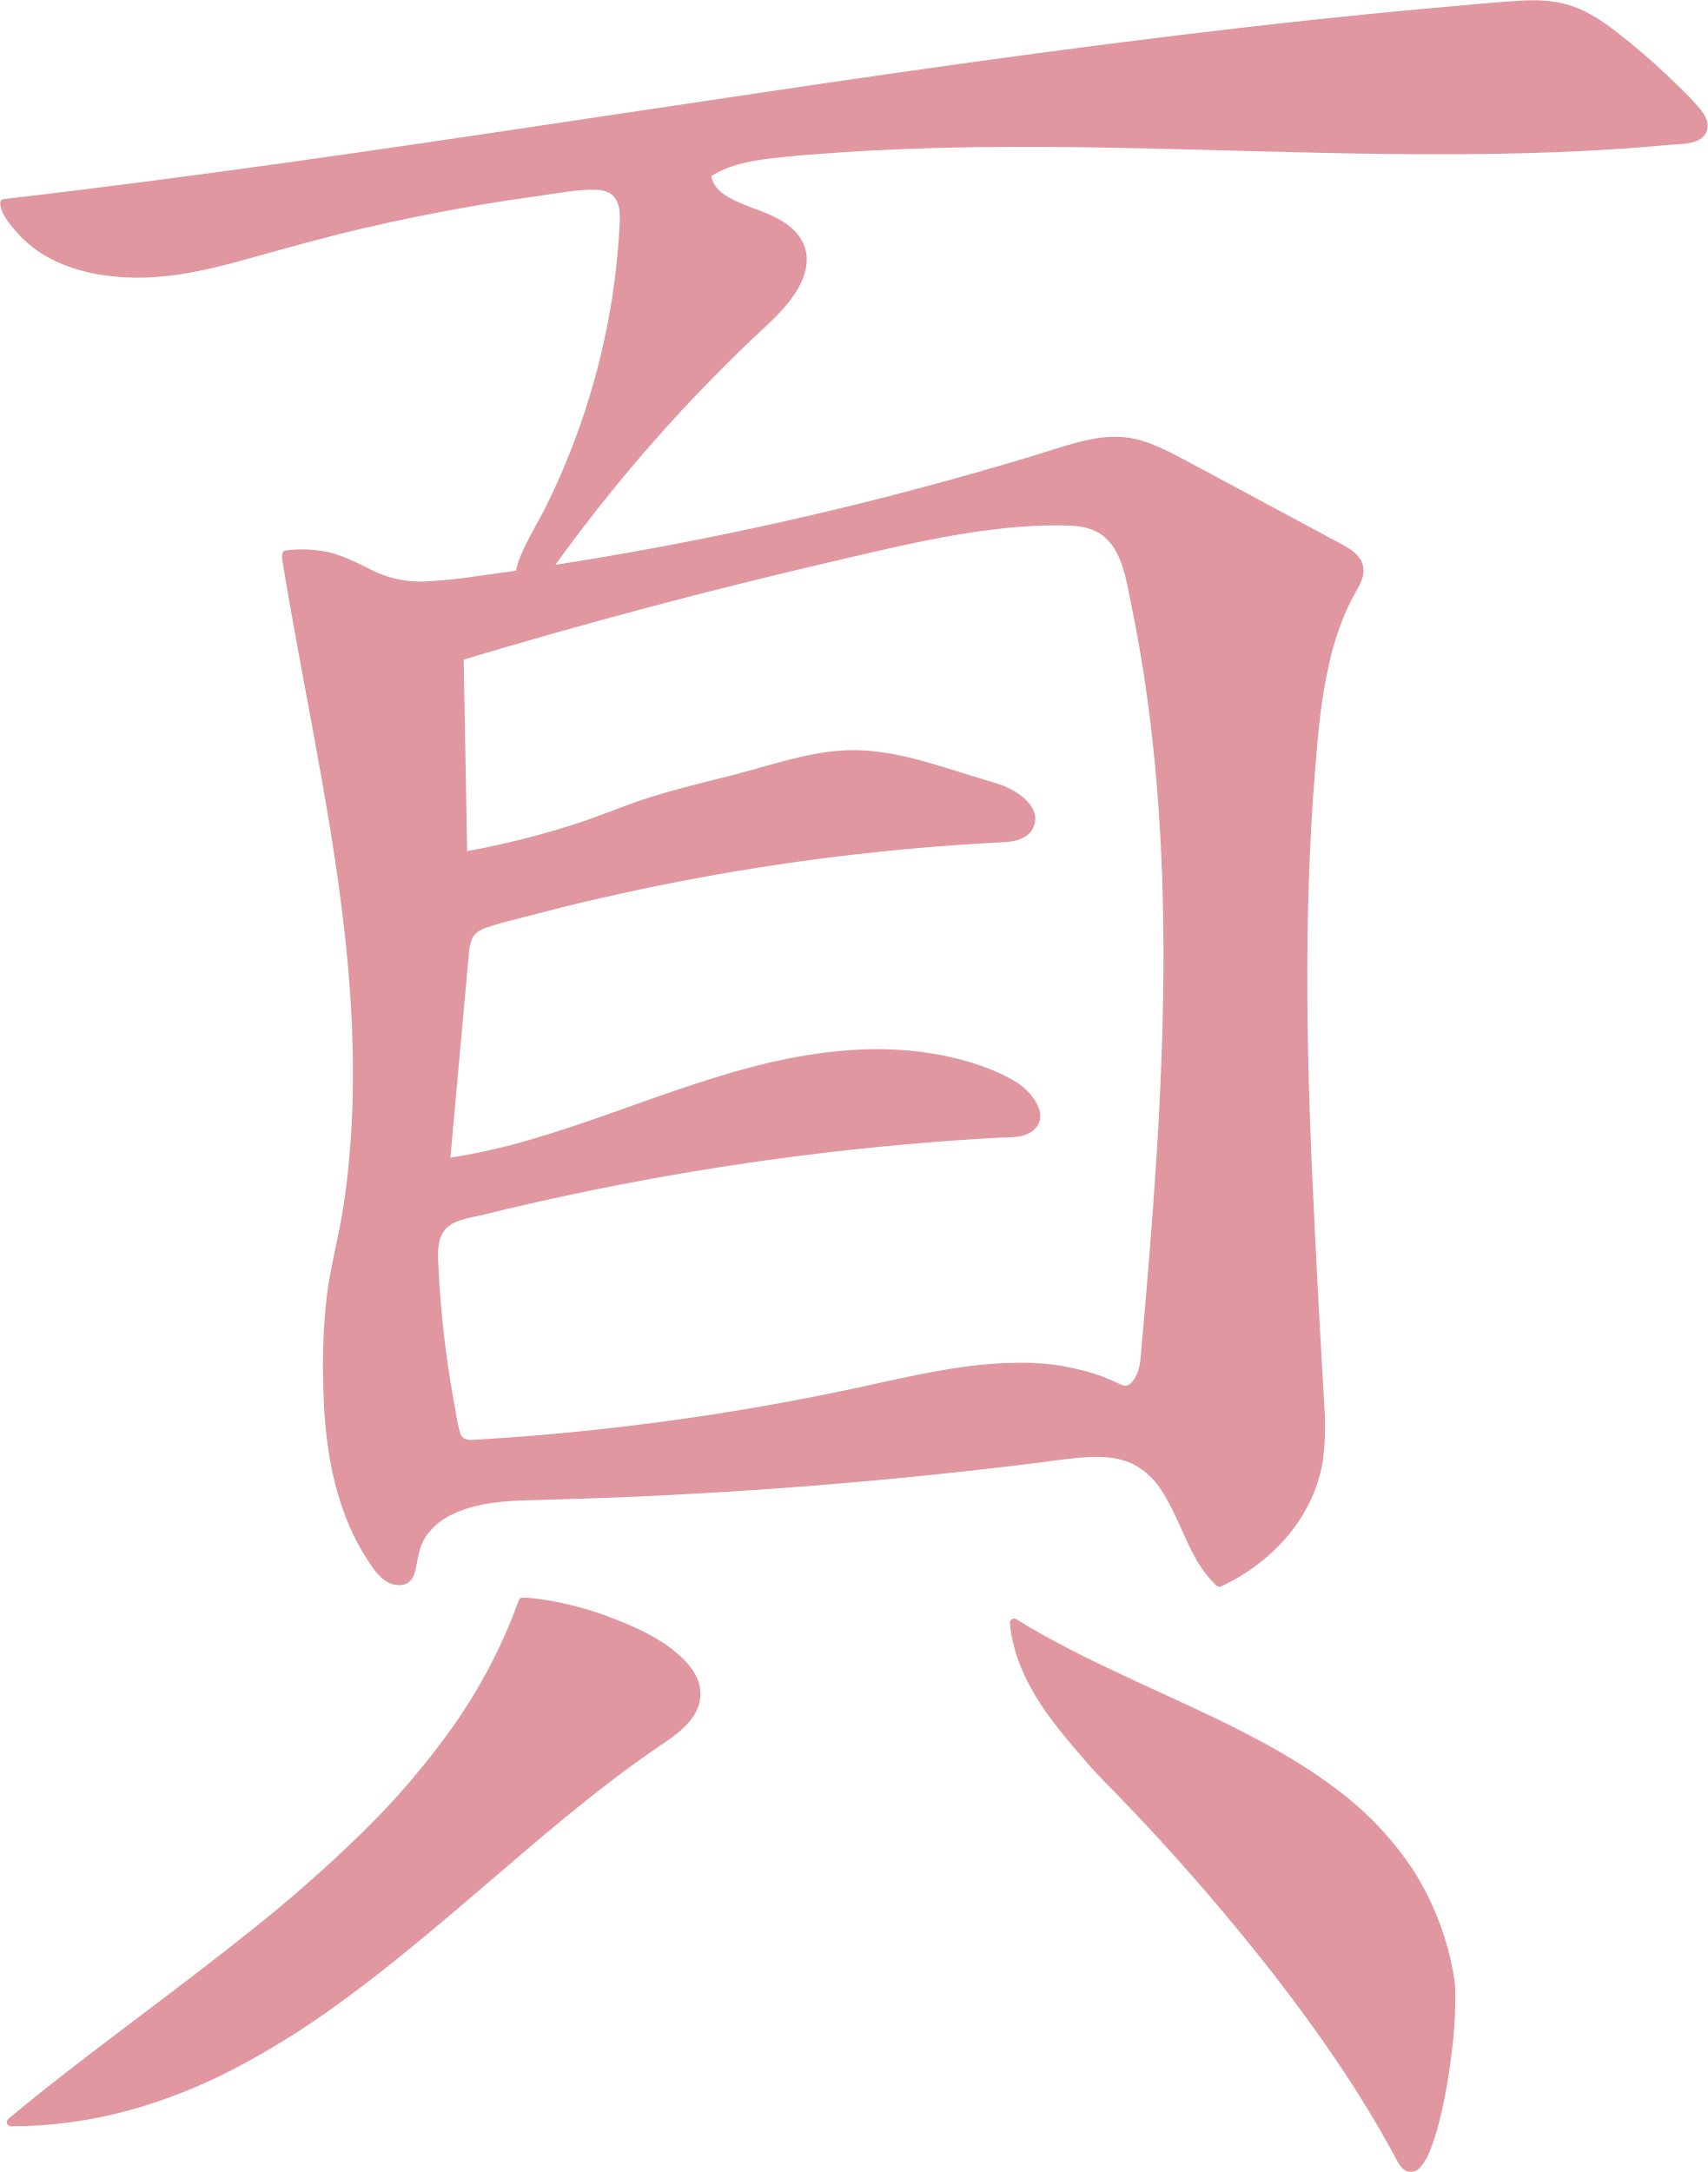
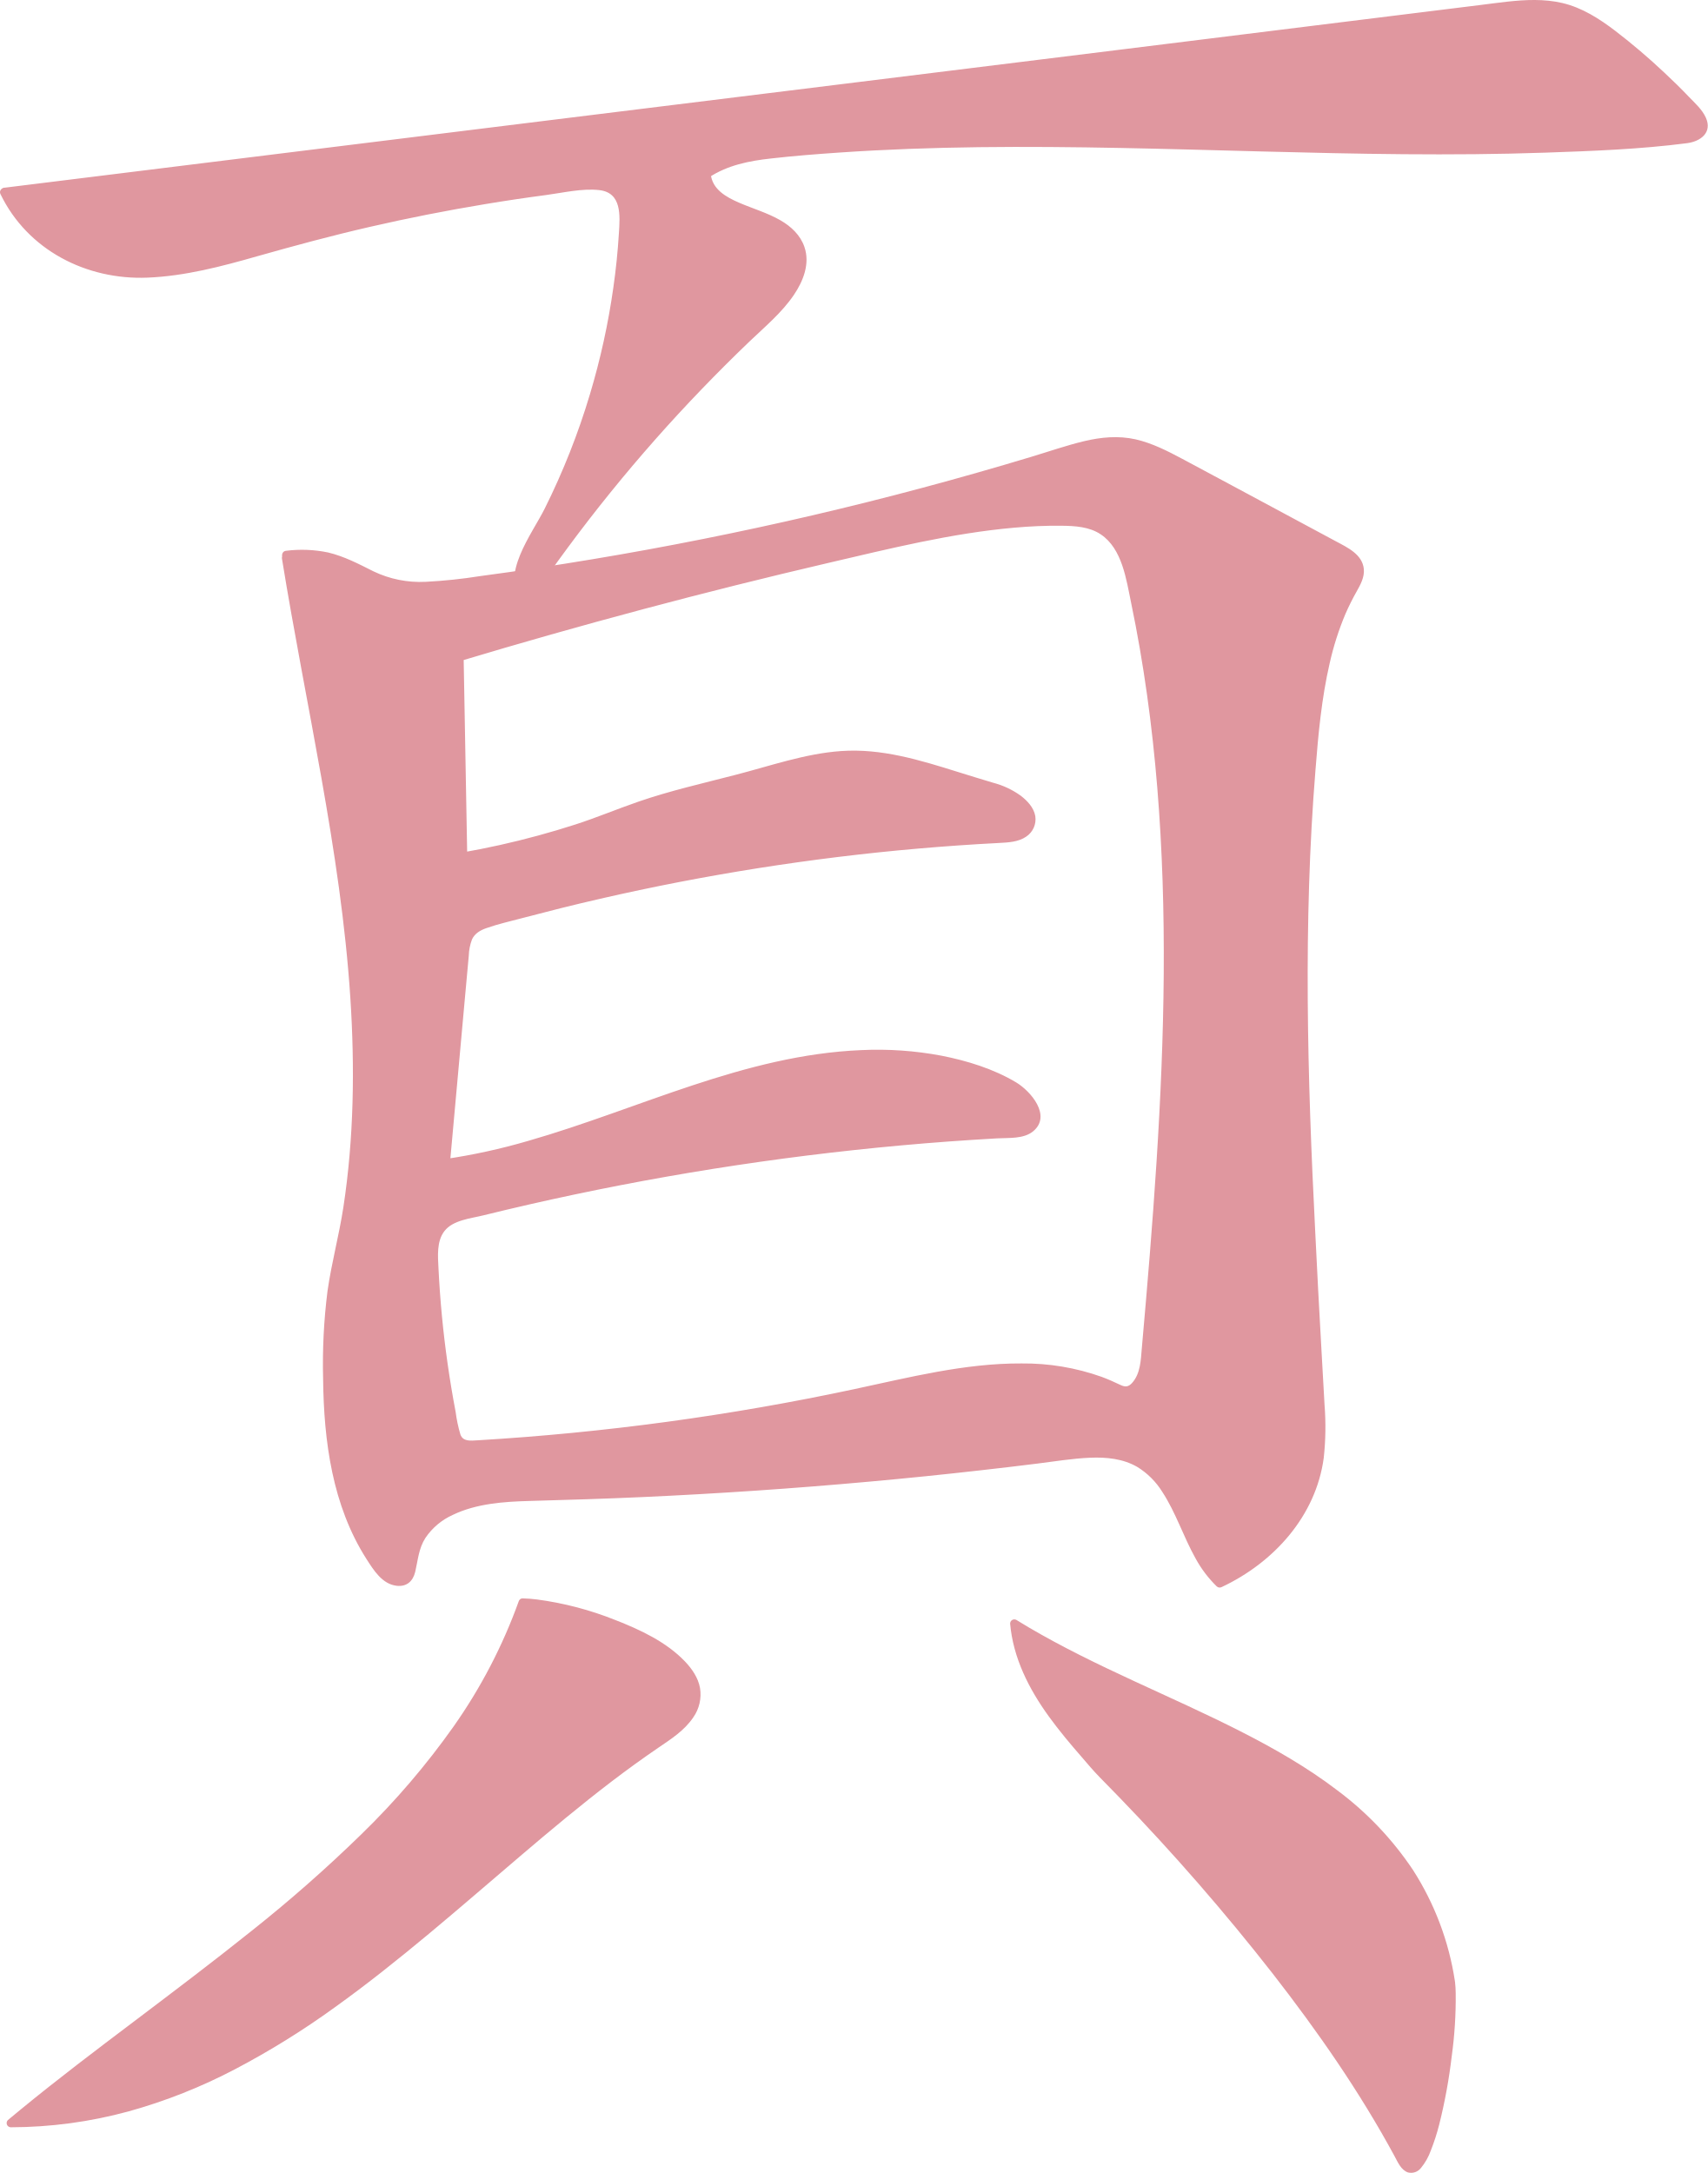
- <svg xmlns="http://www.w3.org/2000/svg" id="Calque_1" data-name="Calque 1" viewBox="0 0 611.66 778.04">
+ <svg xmlns="http://www.w3.org/2000/svg" id="Calque_1" data-name="Calque 1" viewBox="0 0 611.58 778.12">
  <defs>
    <style>
      .cls-1 {
        fill: #e0979f;
      }
    </style>
  </defs>
  <g>
-     <path class="cls-1" d="M393.23,704.63c22.1.31,88.53,23.49,50.94,48.58C369.76,802.61,306.79,891,209.9,891,275.36,836.25,364,787.35,393.23,704.63Z" transform="translate(-205.98 -130.84)" />
-     <path class="cls-1" d="M393.23,706.13c8.47.14,17,2.45,25.07,5,9.31,3,18.71,6.91,26.58,12.82a26.51,26.51,0,0,1,7.63,8.26,10.7,10.7,0,0,1,.86,8.8c-1.39,4.05-5,7.33-8.44,9.81-5.37,3.88-10.94,7.48-16.27,11.42-11.1,8.21-21.8,16.94-32.35,25.83-10.71,9-21.28,18.2-32,27.23s-21.53,18-32.75,26.36a332.42,332.42,0,0,1-34.23,22.73,205.87,205.87,0,0,1-36.82,16.72,161.18,161.18,0,0,1-40.24,8q-5.19.34-10.4.34l1.06,2.56c13.21-11,26.89-21.5,40.62-31.89,14-10.62,28.16-21.18,42-32.12s27.29-22.26,40-34.45a297.38,297.38,0,0,0,34.2-38.47,197.85,197.85,0,0,0,24.73-44.22c.77-2,1.5-3.92,2.2-5.91.65-1.82-2.25-2.6-2.89-.79A189.07,189.07,0,0,1,368.46,749a276.58,276.58,0,0,1-33.1,38.67,513,513,0,0,1-39.27,34.55c-13.74,11-27.83,21.64-41.89,32.27-13.68,10.32-27.35,20.67-40.6,31.53q-2.39,2-4.76,3.94a1.51,1.51,0,0,0,1.06,2.56,161.58,161.58,0,0,0,42.18-5.69,193.24,193.24,0,0,0,38.27-15.18,293.12,293.12,0,0,0,35.46-22c11.62-8.32,22.79-17.25,33.77-26.39s21.81-18.54,32.71-27.82C403,786.3,413.83,777.27,425,768.73c5.49-4.18,11.08-8.24,16.78-12.13,4.59-3.12,9.32-6.14,12.48-10.82a14.29,14.29,0,0,0,2.44-10.58c-.66-3.68-2.92-6.92-5.46-9.57-6.68-6.94-16-11.3-24.86-14.75a116.52,116.52,0,0,0-28.11-7.37,48,48,0,0,0-5.07-.38C391.3,703.1,391.3,706.1,393.23,706.13Z" transform="translate(-205.98 -130.84)" />
+     <path class="cls-1" d="M393.23,704.63c22.1.31,88.53,23.49,50.94,48.58C369.76,802.61,306.79,891,209.9,891,275.36,836.25,364,787.35,393.23,704.63Z" transform="translate(-206.04 -130.77)" />
+     <path class="cls-1" d="M393.23,706.13c8.47.14,17,2.45,25.07,5,9.31,3,18.71,6.91,26.58,12.82a26.51,26.51,0,0,1,7.63,8.26,10.7,10.7,0,0,1,.86,8.8c-1.39,4.05-5,7.33-8.44,9.81-5.37,3.88-10.94,7.48-16.27,11.42-11.1,8.21-21.8,16.94-32.35,25.83-10.71,9-21.28,18.2-32,27.23s-21.53,18-32.75,26.36a332.42,332.42,0,0,1-34.23,22.73,205.87,205.87,0,0,1-36.82,16.72,161.18,161.18,0,0,1-40.24,8q-5.19.34-10.4.34l1.06,2.56c13.21-11,26.89-21.5,40.62-31.89,14-10.62,28.16-21.18,42-32.12s27.29-22.26,40-34.45a297.38,297.38,0,0,0,34.2-38.47,197.85,197.85,0,0,0,24.73-44.22c.77-2,1.5-3.92,2.2-5.91.65-1.82-2.25-2.6-2.89-.79A189.07,189.07,0,0,1,368.46,749a276.58,276.58,0,0,1-33.1,38.67,513,513,0,0,1-39.27,34.55c-13.74,11-27.83,21.64-41.89,32.27-13.68,10.32-27.35,20.67-40.6,31.53q-2.39,2-4.76,3.94a1.51,1.51,0,0,0,1.06,2.56,161.58,161.58,0,0,0,42.18-5.69,193.24,193.24,0,0,0,38.27-15.18,293.12,293.12,0,0,0,35.46-22c11.62-8.32,22.79-17.25,33.77-26.39s21.81-18.54,32.71-27.82C403,786.3,413.83,777.27,425,768.73c5.49-4.18,11.08-8.24,16.78-12.13,4.59-3.12,9.32-6.14,12.48-10.82a14.29,14.29,0,0,0,2.44-10.58c-.66-3.68-2.92-6.92-5.46-9.57-6.68-6.94-16-11.3-24.86-14.75a116.52,116.52,0,0,0-28.11-7.37,48,48,0,0,0-5.07-.38C391.3,703.1,391.3,706.1,393.23,706.13Z" transform="translate(-206.04 -130.77)" />
  </g>
  <g>
-     <path class="cls-1" d="M725.5,840.5c-12.41-79.18-96.93-91.5-156.29-128.36,1.76,21,17.27,37.79,31.21,53.56,41.25,41.72,83.08,92.8,107.35,138.47C717.27,922,727.57,860.75,725.5,840.5Z" transform="translate(-205.98 -130.84)" />
-     <path class="cls-1" d="M727,840.1A101.85,101.85,0,0,0,712,800.38,115.82,115.82,0,0,0,685,771.93c-10.84-8.29-22.75-15.09-34.89-21.26-12.59-6.4-25.49-12.14-38.29-18.07s-25.35-12-37.42-19.09q-2.22-1.31-4.4-2.66a1.51,1.51,0,0,0-2.26,1.29c1.09,12.32,6.74,23.43,13.9,33.31,3.68,5.08,7.72,9.89,11.84,14.61,2,2.35,4.06,4.77,6.23,7,2.37,2.47,4.79,4.89,7.17,7.35a794.33,794.33,0,0,1,54.94,63.14c16.06,20.65,31.11,42.26,43.57,65.29,1.15,2.11,2.32,5,4.85,5.86a4.48,4.48,0,0,0,4.64-1.64,20.73,20.73,0,0,0,3.52-6.25,75.62,75.62,0,0,0,3-9.3,193.9,193.9,0,0,0,4.47-24.38,152,152,0,0,0,1.43-22.55c0-1.37-.1-2.73-.24-4.09-.19-1.9-3.19-1.92-3,0,.67,6.67.15,13.49-.48,20.14a209.85,209.85,0,0,1-3.63,23.94c-1.3,6.08-2.72,12.62-5.64,18.06-.25.46-.51.91-.8,1.35a4.88,4.88,0,0,1-.68.92c-.16.17-.87.79-.56.57-.15.11-.3.2-.45.29-.4.26.14-.06-.17.08-.11,0-.62.12-.06,0-.09,0-.56,0-.26,0s-.18,0-.26-.08c-.29-.11.32.17,0,0a1.71,1.71,0,0,1-.23-.13c-.38-.27,0,.06-.2-.14l-.42-.42a4.1,4.1,0,0,1-.72-1c-1.32-2.14-2.41-4.44-3.64-6.64q-2.16-3.87-4.43-7.7-4.78-8.1-9.95-16c-7.14-10.93-14.73-21.58-22.63-32A773.51,773.51,0,0,0,616,779.66q-6.84-7.27-13.86-14.39c-4.29-4.35-8.24-9.18-12.12-13.89-7.51-9.11-14.55-19.15-17.72-30.68a46.89,46.89,0,0,1-1.56-8.56l-2.26,1.3a360.19,360.19,0,0,0,36.73,19.37c12.7,6,25.55,11.64,38.15,17.83,12.18,6,24.18,12.48,35.28,20.32,10.56,7.46,20.32,16.27,27.95,26.75A97.43,97.43,0,0,1,723,835.21c.39,1.89.73,3.78,1,5.69S727.25,842,727,840.1Z" transform="translate(-205.98 -130.84)" />
+     <path class="cls-1" d="M725.5,840.5c-12.41-79.18-96.93-91.5-156.29-128.36,1.76,21,17.27,37.79,31.21,53.56,41.25,41.72,83.08,92.8,107.35,138.47C717.27,922,727.57,860.75,725.5,840.5Z" transform="translate(-206.04 -130.77)" />
+     <path class="cls-1" d="M727,840.1A101.85,101.85,0,0,0,712,800.38,115.82,115.82,0,0,0,685,771.93c-10.84-8.29-22.75-15.09-34.89-21.26-12.59-6.4-25.49-12.14-38.29-18.07s-25.35-12-37.42-19.09q-2.22-1.31-4.4-2.66a1.51,1.51,0,0,0-2.26,1.29c1.09,12.32,6.74,23.43,13.9,33.31,3.68,5.08,7.72,9.89,11.84,14.61,2,2.35,4.06,4.77,6.23,7,2.37,2.47,4.79,4.89,7.17,7.35a794.33,794.33,0,0,1,54.94,63.14c16.06,20.65,31.11,42.26,43.57,65.29,1.15,2.11,2.32,5,4.85,5.86a4.48,4.48,0,0,0,4.64-1.64,20.73,20.73,0,0,0,3.52-6.25,75.62,75.62,0,0,0,3-9.3,193.9,193.9,0,0,0,4.47-24.38,152,152,0,0,0,1.43-22.55c0-1.37-.1-2.73-.24-4.09-.19-1.9-3.19-1.92-3,0,.67,6.67.15,13.49-.48,20.14a209.85,209.85,0,0,1-3.63,23.94c-1.3,6.08-2.72,12.62-5.64,18.06-.25.46-.51.91-.8,1.35a4.88,4.88,0,0,1-.68.92c-.16.17-.87.79-.56.57-.15.11-.3.2-.45.29-.4.26.14-.06-.17.08-.11,0-.62.12-.06,0-.09,0-.56,0-.26,0s-.18,0-.26-.08c-.29-.11.32.17,0,0a1.71,1.71,0,0,1-.23-.13c-.38-.27,0,.06-.2-.14l-.42-.42a4.1,4.1,0,0,1-.72-1c-1.32-2.14-2.41-4.44-3.64-6.64q-2.16-3.87-4.43-7.7-4.78-8.1-9.95-16c-7.14-10.93-14.73-21.58-22.63-32A773.51,773.51,0,0,0,616,779.66q-6.84-7.27-13.86-14.39c-4.29-4.35-8.24-9.18-12.12-13.89-7.51-9.11-14.55-19.15-17.72-30.68a46.89,46.89,0,0,1-1.56-8.56l-2.26,1.3a360.19,360.19,0,0,0,36.73,19.37c12.7,6,25.55,11.64,38.15,17.83,12.18,6,24.18,12.48,35.28,20.32,10.56,7.46,20.32,16.27,27.95,26.75A97.43,97.43,0,0,1,723,835.21c.39,1.89.73,3.78,1,5.69S727.25,842,727,840.1Z" transform="translate(-206.04 -130.77)" />
  </g>
  <g>
-     <path class="cls-1" d="M370.18,366.11q74.83-22.5,151.15-39.56c21.33-4.77,42.94-9.23,64.79-9,4.94.05,10.12.41,14.35,3,6.75,4.12,9.2,12.59,10.9,20.32,20,90.72,12.87,185,4.62,277.47-.47,5.32-4.2,12.57-8.88,10-27.33-14-60.14-6.2-90.13.36A912.33,912.33,0,0,1,376.1,648.09c-1.92.11-4.07.13-5.47-1.18A7.16,7.16,0,0,1,369,643a375.4,375.4,0,0,1-7.51-59.56c-.22-4.84-.13-10.28,3.3-13.7,2.25-2.23,5.47-3.11,8.55-3.89a1008.05,1008.05,0,0,1,194.5-29.26c2.69-.13,5.63-.37,7.56-2.25,4.66-4.56-1.27-12.09-7-15.16C537.45,502.7,499.57,507,466,517s-65.75,25.42-100.43,30.22l6.84-74.7c.25-2.72.57-5.62,2.28-7.75s4.73-3.13,7.48-3.9a833,833,0,0,1,182.31-29.82c3.62-.19,7.78-.64,9.82-3.64,4.06-6-4.53-12.46-11.48-14.48-32.32-9.41-45.11-17.16-77.35-7.47-10.58,3.18-42.76,10.6-53,14.73a302.21,302.21,0,0,1-60.62,17.27l-1.34-74.6-62-32.4c11.58,71.63,30.76,142.83,24,215-1.3,13.85-2,20-5,33-1.63,7.06-3.65,19.64-3.92,26.88-1.08,30.12-.42,61.25,17.11,86,1.76,2.5,3.89,5.12,6.9,5.65,7.58,1.34,4.85-6.6,8-13.61,6.42-14.2,25.29-16.4,40.88-16.77a1810.88,1810.88,0,0,0,189.44-14.43c9.19-1.19,19.06-2.33,27.25,2,15.77,8.3,16.61,31.33,29.62,43.5C660.5,689.5,672,676.46,677,659.88c2.73-8.88,2.26-18.39,1.75-27.67C674.45,554,669,475.54,676.33,397.59c1.79-19.15,4.52-38.78,14-55.51,1.38-2.44,3-5.1,2.5-7.87-.58-3.4-4-5.48-7-7.12l-55.91-30c-6.83-3.67-13.88-7.4-21.6-8.15-7.9-.76-15.71,1.69-23.29,4.05a1263.26,1263.26,0,0,1-214.09,46.49c-9.44,1.21-19.34,2.26-28.22-1.16-4.4-1.69-8.34-4.41-12.75-6.08-8.25-3.13-12.68-3.59-21.47-2.74" transform="translate(-205.98 -130.84)" />
-     <path class="cls-1" d="M370.58,367.56q65.43-19.67,132-35.2c21.95-5.11,44.09-10.64,66.6-12.63,5.62-.5,11.28-.76,16.93-.7,4.81.05,10,.34,14.09,3.09,7.7,5.13,9.14,16.18,10.87,24.5,9.1,43.71,12,88.48,11.68,133.06-.34,44.74-3.9,89.37-7.85,133.92-.37,4.22-.46,9-3.46,12.36-1.32,1.48-2.48,1.56-4.21.73-2.21-1.05-4.43-2.05-6.73-2.9A83.22,83.22,0,0,0,571.8,619c-20.3-.1-40.18,5-59.9,9.21a901.61,901.61,0,0,1-135,18.32c-2.28.13-5.08.52-6-2.1a51.48,51.48,0,0,1-1.71-8.09q-1.65-8.65-2.89-17.39-2.4-16.86-3.24-33.89c-.22-4.39-.74-9.78,2.14-13.48,3-3.91,9.45-4.5,13.93-5.61q16.2-4,32.52-7.44a1007,1007,0,0,1,134-19q8.71-.63,17.44-1.13c4.11-.23,9.52.28,12.91-2.54,6.69-5.56-.86-14.37-6.13-17.52-8-4.8-17.56-7.75-26.7-9.54a123.07,123.07,0,0,0-28.74-2c-41.89,1.75-79.61,21.13-119.24,32.5a220.28,220.28,0,0,1-29.93,6.54l1.9,1.44L372.53,488q.69-7.51,1.37-15a18,18,0,0,1,1.14-5.81c1-2.19,3-3.32,5.19-4.08,4.23-1.49,8.68-2.48,13-3.63q6.86-1.81,13.73-3.53A832.45,832.45,0,0,1,520.54,436q14.3-1.49,28.64-2.49,7.26-.51,14.54-.88c3.32-.18,7-.33,9.82-2.3a7.48,7.48,0,0,0,3.22-7.33c-.54-3.06-2.86-5.5-5.24-7.32a29.78,29.78,0,0,0-9.82-4.61c-4.26-1.26-8.49-2.58-12.73-3.9-13.61-4.26-27.29-8.47-41.73-7.46-13,.91-25.45,5.36-38,8.57-11.55,3-23.28,5.64-34.56,9.54-7.55,2.6-14.91,5.7-22.52,8.16q-13.38,4.32-27.12,7.38c-4.51,1-9,1.89-13.59,2.7l1.9,1.44L372,362.9a1.48,1.48,0,0,0-.74-1.29l-20.87-10.9-33.49-17.5-7.67-4a1.53,1.53,0,0,0-2.21,1.7c4.25,26.22,9.48,52.27,14.11,78.43s8.65,52.39,10.37,78.87c1.61,24.87,1.27,50.16-2.5,74.83-1.54,10.08-4.24,19.92-5.68,30a207.94,207.94,0,0,0-1.58,31.56c.25,22.25,3.31,45.3,15.52,64.42,2.58,4,5.61,9,10.84,9.6,3.62.39,5.81-1.65,6.62-5,1-4.26,1.22-8.34,3.66-12.15a23.37,23.37,0,0,1,9.78-8.23c8.42-4.07,18.28-4.75,27.49-5,13.47-.38,26.95-.77,40.42-1.39q40.61-1.84,81.09-5.51,20.14-1.81,40.24-4.1,10-1.12,20.08-2.38c6.28-.78,12.59-1.84,18.92-2.1,5.81-.24,11.79.33,16.9,3.31a27.45,27.45,0,0,1,8.93,8.91c4.88,7.46,7.57,16.09,11.92,23.84a42.31,42.31,0,0,0,7.56,10,1.56,1.56,0,0,0,1.82.24c18.59-8.74,33.72-25.37,36.52-46.27a101.87,101.87,0,0,0,.28-19q-.55-10.26-1.15-20.51Q678,592.56,677,571.91c-1.4-27.65-2.5-55.32-2.68-83-.18-27.51.54-55,2.77-82.45,1-12.79,2.19-25.66,5.08-38.19a103.86,103.86,0,0,1,5.67-17.72,85.67,85.67,0,0,1,4-8c1.37-2.44,2.83-5.08,2.56-8-.48-5.24-5.86-7.73-9.93-9.91l-18.28-9.82c-12.26-6.57-24.49-13.18-36.77-19.73-5.32-2.84-10.82-5.64-16.75-7-6.12-1.37-12.31-.8-18.36.64-6.44,1.54-12.74,3.74-19.08,5.65s-12.86,3.83-19.31,5.66Q517,311.14,477.44,319.69q-39.33,8.51-79.16,14.49-10.14,1.53-20.3,2.88a182.85,182.85,0,0,1-19.53,2.05,38.65,38.65,0,0,1-18.7-3.76c-5.32-2.67-10.44-5.37-16.28-6.76a45.88,45.88,0,0,0-15-.59c-1.91.18-1.92,3.18,0,3,5.18-.48,10.26-.59,15.33.78,6,1.62,11.11,4.79,16.76,7.27,11.45,5,24.26,2.75,36.22,1.17q38.91-5.16,77.47-12.7,38.91-7.63,77.29-17.69,19.08-5,38-10.59c6.41-1.9,12.78-3.9,19.18-5.83,6.21-1.87,12.64-3.54,19.19-3,6.28.53,12.16,3.22,17.68,6.09,5.88,3.06,11.68,6.25,17.52,9.38L679,325.12c2.8,1.5,5.71,2.89,8.39,4.59,2.43,1.55,4.6,3.71,3.89,6.83-.67,2.94-2.74,5.61-4.08,8.28s-2.44,5.21-3.48,7.89c-4.3,11.14-6.4,23-7.81,34.8-3.17,26.49-4.24,53.3-4.56,79.95-.32,27,.37,54,1.53,81,1.16,27.13,2.77,54.24,4.28,81.35a151.4,151.4,0,0,1,.34,19.05,51.22,51.22,0,0,1-4.14,16.81,57.86,57.86,0,0,1-18.1,22.93,73.57,73.57,0,0,1-13.19,7.87l1.81.23c-12.56-12-13-33-28.15-42.71-9.83-6.32-22.09-4.2-33-2.81q-20.25,2.58-40.57,4.71-40.23,4.2-80.61,6.61-20.19,1.2-40.39,1.95c-11.79.44-23.73.16-35.46,1.39-8.65.9-17.79,2.82-24.73,8.4a22.88,22.88,0,0,0-7.31,10.12,36.5,36.5,0,0,0-1.39,6.28c-.22,1.37-.33,3.53-1.43,4.54-1.68,1.55-4.75,0-6.09-1.25a30.71,30.71,0,0,1-5-6.67A82.37,82.37,0,0,1,332.15,672a120.77,120.77,0,0,1-6.78-33,280.3,280.3,0,0,1-.27-34.05c.46-10,2.51-19.8,4.64-29.52a249.45,249.45,0,0,0,4.33-30.68,343.12,343.12,0,0,0,1.23-39.27c-.62-26.23-3.87-52.32-8.06-78.19-4.23-26.08-9.44-52-14-78q-1.69-9.56-3.25-19.14l-2.21,1.7,20.87,10.89,33.49,17.5,7.68,4-.75-1.3,1.34,74.6a1.51,1.51,0,0,0,1.89,1.45,303.94,303.94,0,0,0,53.44-14.5c5.36-2,10.6-4.1,16.09-5.73,5.88-1.73,11.81-3.29,17.74-4.83s11.68-3,17.52-4.52c5.67-1.48,11.28-3.28,17-4.6a77.9,77.9,0,0,1,22.41-2.1,95.51,95.51,0,0,1,20.08,3.85c7.78,2.22,15.46,4.8,23.22,7.1,3.76,1.12,7.38,2.31,10.46,4.84,2.22,1.82,4.77,4.8,3.09,7.79-1.92,3.43-7,3.24-10.37,3.42q-7.08.38-14.16.87-14.14,1-28.24,2.46A837.45,837.45,0,0,0,410,452.09q-13.77,3.35-27.44,7.16c-3.32.93-6.94,1.93-9.13,4.81-2.35,3.08-2.37,7.24-2.71,10.94l-5.28,57.65-1.34,14.61c-.1,1.08,1,1.57,1.9,1.45,42.55-6,80.78-27.57,122.77-35.8,19.52-3.82,40.08-4.93,59.49.11a89.19,89.19,0,0,1,14.38,5.05c4.08,1.85,8.16,3.85,10.9,7.52,1.07,1.44,2.12,3.3,2,5.15-.21,2.63-2.68,3.78-5,4.15-5.28.84-10.88.67-16.22,1A1010.19,1010.19,0,0,0,418.58,554q-16.74,3.39-33.35,7.37c-5.22,1.24-10.64,2.26-15.73,4-4.06,1.38-7.2,3.85-8.63,8-1.56,4.46-1,9.5-.73,14.1q.48,8.4,1.32,16.78c1.15,11.29,2.79,22.54,4.94,33.68.78,4.07.92,10.19,5.81,11.44,2,.52,4.23.2,6.29.07,2.93-.18,5.85-.37,8.78-.58q17.34-1.25,34.64-3.14,34.18-3.76,68-10.06c11-2.06,22-4.37,33-6.77,10.13-2.21,20.3-4.37,30.6-5.67a119.07,119.07,0,0,1,30-.48,74.06,74.06,0,0,1,14.91,3.47A61.8,61.8,0,0,1,605.1,629c1.6.77,3.08,1.62,4.92,1.26,3.43-.69,5.43-4.37,6.49-7.37,1.54-4.38,1.41-9.41,1.82-14q1.5-17.1,2.86-34.21c1.77-22.71,3.23-45.44,4-68.2,1.52-44.87.34-90-6.48-134.39-1.69-11-3.67-22-6.15-32.82-1.81-7.88-4.74-16.82-12.51-20.7-4.31-2.15-9.2-2.49-13.93-2.54-5.65-.06-11.31.2-16.93.7a299.79,299.79,0,0,0-33.57,5.2c-44.9,9.2-89.44,20.78-133.53,33.29q-16.18,4.59-32.31,9.44c-1.84.56-1,3.45.8,2.9Z" transform="translate(-205.98 -130.84)" />
+     <path class="cls-1" d="M370.18,366.11q74.83-22.5,151.15-39.56c21.33-4.77,42.94-9.23,64.79-9,4.94.05,10.12.41,14.35,3,6.75,4.12,9.2,12.59,10.9,20.32,20,90.72,12.87,185,4.62,277.47-.47,5.32-4.2,12.57-8.88,10-27.33-14-60.14-6.2-90.13.36A912.33,912.33,0,0,1,376.1,648.09c-1.92.11-4.07.13-5.47-1.18A7.16,7.16,0,0,1,369,643a375.4,375.4,0,0,1-7.51-59.56c-.22-4.84-.13-10.28,3.3-13.7,2.25-2.23,5.47-3.11,8.55-3.89a1008.05,1008.05,0,0,1,194.5-29.26c2.69-.13,5.63-.37,7.56-2.25,4.66-4.56-1.27-12.09-7-15.16C537.45,502.7,499.57,507,466,517s-65.75,25.42-100.43,30.22l6.84-74.7c.25-2.72.57-5.62,2.28-7.75s4.73-3.13,7.48-3.9a833,833,0,0,1,182.31-29.82c3.62-.19,7.78-.64,9.82-3.64,4.06-6-4.53-12.46-11.48-14.48-32.32-9.41-45.11-17.16-77.35-7.47-10.58,3.18-42.76,10.6-53,14.73a302.21,302.21,0,0,1-60.62,17.27l-1.34-74.6-62-32.4c11.58,71.63,30.76,142.83,24,215-1.3,13.85-2,20-5,33-1.63,7.06-3.65,19.64-3.92,26.88-1.08,30.12-.42,61.25,17.11,86,1.76,2.5,3.89,5.12,6.9,5.65,7.58,1.34,4.85-6.6,8-13.61,6.42-14.2,25.29-16.4,40.88-16.77a1810.88,1810.88,0,0,0,189.44-14.43c9.19-1.19,19.06-2.33,27.25,2,15.77,8.3,16.61,31.33,29.62,43.5C660.5,689.5,672,676.46,677,659.88c2.73-8.88,2.26-18.39,1.75-27.67C674.45,554,669,475.54,676.33,397.59c1.79-19.15,4.52-38.78,14-55.51,1.38-2.44,3-5.1,2.5-7.87-.58-3.4-4-5.48-7-7.12l-55.91-30c-6.83-3.67-13.88-7.4-21.6-8.15-7.9-.76-15.71,1.69-23.29,4.05a1263.26,1263.26,0,0,1-214.09,46.49c-9.44,1.21-19.34,2.26-28.22-1.16-4.4-1.69-8.34-4.41-12.75-6.08-8.25-3.13-12.68-3.59-21.47-2.74" transform="translate(-206.04 -130.77)" />
+     <path class="cls-1" d="M370.58,367.56q65.43-19.67,132-35.2c21.95-5.11,44.09-10.64,66.6-12.63,5.62-.5,11.28-.76,16.93-.7,4.81.05,10,.34,14.09,3.09,7.7,5.13,9.14,16.18,10.87,24.5,9.1,43.71,12,88.48,11.68,133.06-.34,44.74-3.9,89.37-7.85,133.92-.37,4.22-.46,9-3.46,12.36-1.32,1.48-2.48,1.56-4.21.73-2.21-1.05-4.43-2.05-6.73-2.9A83.22,83.22,0,0,0,571.8,619c-20.3-.1-40.18,5-59.9,9.21a901.61,901.61,0,0,1-135,18.32c-2.28.13-5.08.52-6-2.1a51.48,51.48,0,0,1-1.71-8.09q-1.65-8.65-2.89-17.39-2.4-16.86-3.24-33.89c-.22-4.39-.74-9.78,2.14-13.48,3-3.91,9.45-4.5,13.93-5.61q16.2-4,32.52-7.44a1007,1007,0,0,1,134-19q8.71-.63,17.44-1.13c4.11-.23,9.52.28,12.91-2.54,6.69-5.56-.86-14.37-6.13-17.52-8-4.8-17.56-7.75-26.7-9.54a123.07,123.07,0,0,0-28.74-2c-41.89,1.75-79.61,21.13-119.24,32.5a220.28,220.28,0,0,1-29.93,6.54l1.9,1.44L372.53,488q.69-7.51,1.37-15a18,18,0,0,1,1.14-5.81c1-2.19,3-3.32,5.19-4.08,4.23-1.49,8.68-2.48,13-3.63q6.86-1.81,13.73-3.53A832.45,832.45,0,0,1,520.54,436q14.3-1.49,28.64-2.49,7.26-.51,14.54-.88c3.32-.18,7-.33,9.82-2.3a7.48,7.48,0,0,0,3.22-7.33c-.54-3.06-2.86-5.5-5.24-7.32a29.78,29.78,0,0,0-9.82-4.61c-4.26-1.26-8.49-2.58-12.73-3.9-13.61-4.26-27.29-8.47-41.73-7.46-13,.91-25.45,5.36-38,8.57-11.55,3-23.28,5.64-34.56,9.54-7.55,2.6-14.91,5.7-22.52,8.16q-13.38,4.32-27.12,7.38c-4.51,1-9,1.89-13.59,2.7l1.9,1.44L372,362.9a1.48,1.48,0,0,0-.74-1.29l-20.87-10.9-33.49-17.5-7.67-4a1.53,1.53,0,0,0-2.21,1.7c4.25,26.22,9.48,52.27,14.11,78.43s8.65,52.39,10.37,78.87c1.61,24.87,1.27,50.16-2.5,74.83-1.54,10.08-4.24,19.92-5.68,30a207.94,207.94,0,0,0-1.58,31.56c.25,22.25,3.31,45.3,15.52,64.42,2.58,4,5.61,9,10.84,9.6,3.62.39,5.81-1.65,6.62-5,1-4.26,1.22-8.34,3.66-12.15a23.37,23.37,0,0,1,9.78-8.23c8.42-4.07,18.28-4.75,27.49-5,13.47-.38,26.95-.77,40.42-1.39q40.61-1.84,81.09-5.51,20.14-1.81,40.24-4.1,10-1.12,20.08-2.38c6.28-.78,12.59-1.84,18.92-2.1,5.81-.24,11.79.33,16.9,3.31a27.45,27.45,0,0,1,8.93,8.91c4.88,7.46,7.57,16.09,11.92,23.84a42.31,42.31,0,0,0,7.56,10,1.56,1.56,0,0,0,1.82.24c18.59-8.74,33.72-25.37,36.52-46.27a101.87,101.87,0,0,0,.28-19q-.55-10.26-1.15-20.51Q678,592.56,677,571.91c-1.4-27.65-2.5-55.32-2.68-83-.18-27.51.54-55,2.77-82.45,1-12.79,2.19-25.66,5.08-38.19a103.86,103.86,0,0,1,5.67-17.72,85.67,85.67,0,0,1,4-8c1.37-2.44,2.83-5.08,2.56-8-.48-5.24-5.86-7.73-9.93-9.91l-18.28-9.82c-12.26-6.57-24.49-13.18-36.77-19.73-5.32-2.84-10.82-5.64-16.75-7-6.12-1.37-12.31-.8-18.36.64-6.44,1.54-12.74,3.74-19.08,5.65s-12.86,3.83-19.31,5.66Q517,311.14,477.44,319.69q-39.33,8.51-79.16,14.49-10.14,1.53-20.3,2.88a182.85,182.85,0,0,1-19.53,2.05,38.65,38.65,0,0,1-18.7-3.76c-5.32-2.67-10.44-5.37-16.28-6.76a45.88,45.88,0,0,0-15-.59c-1.91.18-1.92,3.18,0,3,5.18-.48,10.26-.59,15.33.78,6,1.62,11.11,4.79,16.76,7.27,11.45,5,24.26,2.75,36.22,1.17q38.91-5.16,77.47-12.7,38.91-7.63,77.29-17.69,19.08-5,38-10.59c6.41-1.9,12.78-3.9,19.18-5.83,6.21-1.87,12.64-3.54,19.19-3,6.28.53,12.16,3.22,17.68,6.09,5.88,3.06,11.68,6.25,17.52,9.38L679,325.12c2.8,1.5,5.71,2.89,8.39,4.59,2.43,1.55,4.6,3.71,3.89,6.83-.67,2.94-2.74,5.61-4.08,8.28s-2.44,5.21-3.48,7.89c-4.3,11.14-6.4,23-7.81,34.8-3.17,26.49-4.24,53.3-4.56,79.95-.32,27,.37,54,1.53,81,1.16,27.13,2.77,54.24,4.28,81.35a151.4,151.4,0,0,1,.34,19.05,51.22,51.22,0,0,1-4.14,16.81,57.86,57.86,0,0,1-18.1,22.93,73.57,73.57,0,0,1-13.19,7.87l1.81.23c-12.56-12-13-33-28.15-42.71-9.83-6.32-22.09-4.2-33-2.81q-20.25,2.58-40.57,4.71-40.23,4.2-80.61,6.61-20.19,1.2-40.39,1.95c-11.79.44-23.73.16-35.46,1.39-8.65.9-17.79,2.82-24.73,8.4a22.88,22.88,0,0,0-7.31,10.12,36.5,36.5,0,0,0-1.39,6.28c-.22,1.37-.33,3.53-1.43,4.54-1.68,1.55-4.75,0-6.09-1.25a30.71,30.71,0,0,1-5-6.67A82.37,82.37,0,0,1,332.15,672a120.77,120.77,0,0,1-6.78-33,280.3,280.3,0,0,1-.27-34.05c.46-10,2.51-19.8,4.64-29.52a249.45,249.45,0,0,0,4.33-30.68,343.12,343.12,0,0,0,1.23-39.27c-.62-26.23-3.87-52.32-8.06-78.19-4.23-26.08-9.44-52-14-78q-1.69-9.56-3.25-19.14l-2.21,1.7,20.87,10.89,33.49,17.5,7.68,4-.75-1.3,1.34,74.6a1.51,1.51,0,0,0,1.89,1.45,303.94,303.94,0,0,0,53.44-14.5c5.36-2,10.6-4.1,16.09-5.73,5.88-1.73,11.81-3.29,17.74-4.83s11.68-3,17.52-4.52c5.67-1.48,11.28-3.28,17-4.6a77.9,77.9,0,0,1,22.41-2.1,95.51,95.51,0,0,1,20.08,3.85c7.78,2.22,15.46,4.8,23.22,7.1,3.76,1.12,7.38,2.31,10.46,4.84,2.22,1.82,4.77,4.8,3.09,7.79-1.92,3.43-7,3.24-10.37,3.42q-7.08.38-14.16.87-14.14,1-28.24,2.46A837.45,837.45,0,0,0,410,452.09q-13.77,3.35-27.44,7.16c-3.32.93-6.94,1.93-9.13,4.81-2.35,3.08-2.37,7.24-2.71,10.94l-5.28,57.65-1.34,14.61c-.1,1.08,1,1.57,1.9,1.45,42.55-6,80.78-27.57,122.77-35.8,19.52-3.82,40.08-4.93,59.49.11a89.19,89.19,0,0,1,14.38,5.05c4.08,1.85,8.16,3.85,10.9,7.52,1.07,1.44,2.12,3.3,2,5.15-.21,2.63-2.68,3.78-5,4.15-5.28.84-10.88.67-16.22,1A1010.19,1010.19,0,0,0,418.58,554q-16.74,3.39-33.35,7.37c-5.22,1.24-10.64,2.26-15.73,4-4.06,1.38-7.2,3.85-8.63,8-1.56,4.46-1,9.5-.73,14.1q.48,8.4,1.32,16.78c1.15,11.29,2.79,22.54,4.94,33.68.78,4.07.92,10.19,5.81,11.44,2,.52,4.23.2,6.29.07,2.93-.18,5.85-.37,8.78-.58q17.34-1.25,34.64-3.14,34.18-3.76,68-10.06c11-2.06,22-4.37,33-6.77,10.13-2.21,20.3-4.37,30.6-5.67a119.07,119.07,0,0,1,30-.48,74.06,74.06,0,0,1,14.91,3.47A61.8,61.8,0,0,1,605.1,629c1.6.77,3.08,1.62,4.92,1.26,3.43-.69,5.43-4.37,6.49-7.37,1.54-4.38,1.41-9.41,1.82-14q1.5-17.1,2.86-34.21c1.77-22.71,3.23-45.44,4-68.2,1.52-44.87.34-90-6.48-134.39-1.69-11-3.67-22-6.15-32.82-1.81-7.88-4.74-16.82-12.51-20.7-4.31-2.15-9.2-2.49-13.93-2.54-5.65-.06-11.31.2-16.93.7a299.79,299.79,0,0,0-33.57,5.2c-44.9,9.2-89.44,20.78-133.53,33.29q-16.18,4.59-32.31,9.44c-1.84.56-1,3.45.8,2.9Z" transform="translate(-206.04 -130.77)" />
  </g>
  <g>
-     <path class="cls-1" d="M207.48,203.52c180-20.76,358.25-56.45,538.84-70.72,6.28-.49,12.69-1,18.83.49,7.74,1.83,14.46,6.55,20.7,11.48a238.28,238.28,0,0,1,27.08,25c2.05,2.2,4.19,5.3,2.77,8-1.13,2.12-3.9,2.62-6.3,2.87-107.59,11-216.56-5.72-324.17,5.06-9.11.92-18.61,2.18-26.13,7.4,1.13,14.37,26.34,12,32.89,24.82,5,9.79-4.08,20.59-12.15,28.05a572.45,572.45,0,0,0-85.9,100.14c-4.91-6.31-.77-15.35,3.12-22.34A258.83,258.83,0,0,0,429.34,211c.19-3.88.13-8.22-2.58-11-3.06-3.14-8.08-2.92-12.44-2.43A686,686,0,0,0,306.17,218.7c-17.78,5-35.78,10.76-54.22,10S215.5,221.5,207.5,204.5Z" transform="translate(-205.98 -130.84)" />
-     <path class="cls-1" d="M207.48,205c64.37-7.44,128.5-16.75,192.58-26.33,64.61-9.65,129.19-19.57,194-28,32.43-4.23,64.92-8.11,97.46-11.4q23.82-2.41,47.67-4.38c8-.66,16.51-2,24.5-.38,7.09,1.42,13.28,5.36,19,9.66a218.29,218.29,0,0,1,17.82,15.18q3.87,3.63,7.57,7.45c2.07,2.12,9.55,8.31,5.32,11.29-2.67,1.88-8,1.43-11.06,1.71q-5.92.54-11.88,1-12.17.89-24.38,1.39c-32.38,1.36-64.81.9-97.2.11s-64.86-1.93-97.3-1.91c-16.09,0-32.19.3-48.26,1.06-15.48.73-31.25,1.38-46.57,3.8-6.5,1-12.83,2.86-18.35,6.55a1.5,1.5,0,0,0-.74,1.3c.94,9.1,9.9,12.28,17.34,15.13,4.41,1.69,9.18,3.37,12.74,6.59,5.34,4.84,4.95,11.73,1.61,17.66-3.78,6.7-9.8,11.7-15.3,16.91q-8.73,8.26-17.11,16.88-16.75,17.25-32,35.85-17.12,20.85-32.21,43.23h2.59c-3.87-5.42-1.34-12.09,1.34-17.47,2.82-5.67,6-11.13,8.78-16.84a262.73,262.73,0,0,0,14.05-35.68,259.67,259.67,0,0,0,8.77-38q1.43-9.32,2.18-18.73c.42-5.32,1.59-11.77-.67-16.83-1.95-4.37-6.38-5.92-10.89-6-6.24-.07-12.68,1.23-18.86,2.06q-20.93,2.82-41.67,6.9t-41.18,9.46c-13.48,3.53-26.77,7.92-40.44,10.71s-28.11,3.59-41.69-.32a45.68,45.68,0,0,1-16.18-8.08,35.76,35.76,0,0,1-6-6.16c-1.33-1.75-3.74-4.55-3.79-6.81,0-1.92-3-1.93-3,0,.09,3.84,3.71,8,6.16,10.76a41.15,41.15,0,0,0,11.79,9.13c9.26,4.86,19.94,6.71,30.32,6.85,13.62.17,27-3,40.06-6.65,13.52-3.75,27-7.57,40.67-10.79q20.85-4.89,42-8.49,10.69-1.82,21.46-3.3c6.66-.91,13.64-2.35,20.38-2.27,3.25,0,6.46.82,8,4,1.43,2.83,1.12,6.28,1,9.34-.34,6.51-1,13-1.79,19.46a258.36,258.36,0,0,1-24.67,80.91c-3,5.95-6.63,11.64-9.11,17.82-2.17,5.42-3.17,11.56.43,16.59a1.52,1.52,0,0,0,2.59,0,572.36,572.36,0,0,1,62.24-76.89q8.34-8.65,17-16.95c5.52-5.27,11.48-10.22,15.81-16.57,3.4-5,5.88-11.25,3.82-17.24-1.46-4.26-4.78-7.35-8.6-9.55-4.68-2.69-9.9-4.18-14.83-6.31-4.6-2-9.55-4.74-10.12-10.25l-.74,1.29c6.36-4.26,13.8-5.84,21.3-6.75,8.06-1,16.17-1.58,24.26-2.15,16.64-1.17,33.32-1.77,50-2,33-.45,66.05.55,99.07,1.43,33.2.88,66.42,1.64,99.63.68,16.47-.47,32.94-1.37,49.35-2.89,4.52-.42,13.38.07,14.13-6.19.28-2.36-1-4.57-2.4-6.36a94.34,94.34,0,0,0-8.2-8.65q-8.34-8.27-17.47-15.68c-5.52-4.48-11.21-9-17.76-11.84s-13.39-3.4-20.44-3c-8,.44-16.08,1.24-24.1,1.94-33.38,2.91-66.69,6.51-100,10.57-65.9,8-131.57,17.87-197.22,27.72-66,9.9-132,19.82-198.22,27.94q-12.17,1.5-24.36,2.9C205.58,202.24,205.56,205.24,207.48,205Z" transform="translate(-205.98 -130.84)" />
+     <path class="cls-1" d="M207.5,199.5c8,17,26,28.43,44.45,29.19s36.44-5,54.22-10a686,686,0,0,1,108.15-21.16c4.36-.49,9.38-.71,12.44,2.43,2.71,2.78,2.77,7.12,2.58,11a258.83,258.83,0,0,1-32.28,112.77c-3.89,7-8,16-3.12,22.34a572.45,572.45,0,0,1,85.9-100.14c8.07-7.46,17.14-18.26,12.15-28.05-6.55-12.83-31.76-10.45-32.89-24.82,7.52-5.22,17-6.48,26.13-7.4,107.61-10.78,216.58,5.9,324.17-5.06,2.4-.25,5.17-.75,6.3-2.87,1.42-2.66-.72-5.76-2.77-8a238.28,238.28,0,0,0-27.08-25c-6.24-4.93-13-9.65-20.7-11.48-6.14-1.45-12.55-1-18.83-.49Z" transform="translate(-206.04 -130.77)" />
+     <path class="cls-1" d="M206.2,200.26c9.7,20.09,30.83,30.82,52.65,29.93,13.42-.55,26.5-4,39.37-7.68,13.33-3.77,26.68-7.38,40.18-10.48q20.6-4.74,41.45-8.18,10.8-1.8,21.66-3.23c6.11-.81,12.9-2.46,19.08-1.78,8.17.9,7.46,9.16,7.07,15.38q-.6,9.83-2,19.58a258.55,258.55,0,0,1-8.37,38.13,255.73,255.73,0,0,1-16.22,41c-4.64,9.28-15.93,23.43-8.44,33.92a1.52,1.52,0,0,0,2.59,0,572.36,572.36,0,0,1,62.24-76.89q8.34-8.65,17-16.95c5.52-5.27,11.48-10.22,15.81-16.57,3.4-5,5.88-11.25,3.82-17.24-1.46-4.26-4.78-7.35-8.6-9.55-4.68-2.69-9.9-4.18-14.83-6.31-4.6-2-9.55-4.74-10.12-10.25l-.74,1.29c6.66-4.45,14.48-6,22.32-6.86,8.12-.93,16.28-1.56,24.43-2.12,16.64-1.14,33.32-1.72,50-1.93,33.83-.42,67.65.66,101.46,1.54s67.61,1.59,101.41.42c16.87-.58,34-1.22,50.73-3.39,4.89-.64,9.14-3.85,6.7-9.19-1.32-2.88-3.83-5.12-6-7.36-2.84-3-5.76-5.83-8.76-8.64a226.36,226.36,0,0,0-17.61-15c-5.7-4.35-11.93-8.36-19-10-6.41-1.52-13.25-1.2-19.75-.48-3.2.35-6.4.79-9.6,1.19L686,138.77l-80.6,10-97.76,12.1L405.89,173.44l-92.48,11.45-70,8.67L209,197.82l-1.48.18c-1.89.23-1.91,3.24,0,3l23.28-2.88,61.36-7.6,86.69-10.73,99.28-12.29,99.13-12.27,86.24-10.67,60.6-7.5c8.87-1.1,17.76-2.55,26.69-3.08,8.24-.48,15.86.39,23.18,4.41,6.77,3.72,12.78,8.83,18.61,13.84s11.61,10.51,17,16.17c2.32,2.42,8.25,7.91,2.68,10.16a19.07,19.07,0,0,1-5.22.79c-2.37.23-4.75.45-7.12.66-33.26,2.9-66.68,3.31-100,2.87-66.77-.88-133.68-5.22-200.38,0-13.59,1.07-29.39,1-41.14,8.87a1.5,1.5,0,0,0-.74,1.3c.94,9.1,9.9,12.28,17.34,15.13,4.41,1.69,9.18,3.37,12.74,6.59,5.34,4.84,4.95,11.73,1.61,17.66-3.78,6.7-9.8,11.7-15.3,16.91q-8.73,8.26-17.11,16.88-16.75,17.25-32,35.85-17.12,20.85-32.21,43.23h2.59c-3.86-5.41-1.34-12.1,1.34-17.47,2.83-5.66,6-11.13,8.78-16.84a261.43,261.43,0,0,0,14.05-35.68,259.52,259.52,0,0,0,8.69-37.51q1.44-9.33,2.21-18.73c.43-5.24,1.55-11.47-.28-16.57-1.63-4.51-5.77-6.51-10.33-6.74-6.37-.32-13.07,1.15-19.36,2q-20.55,2.74-40.92,6.73t-40.62,9.23c-13.5,3.51-26.81,7.87-40.45,10.8-13.84,3-28.64,4.53-42.14-.68a50.77,50.77,0,0,1-27.41-25.11C208,197,205.37,198.52,206.2,200.26Z" transform="translate(-206.04 -130.77)" />
  </g>
</svg>
